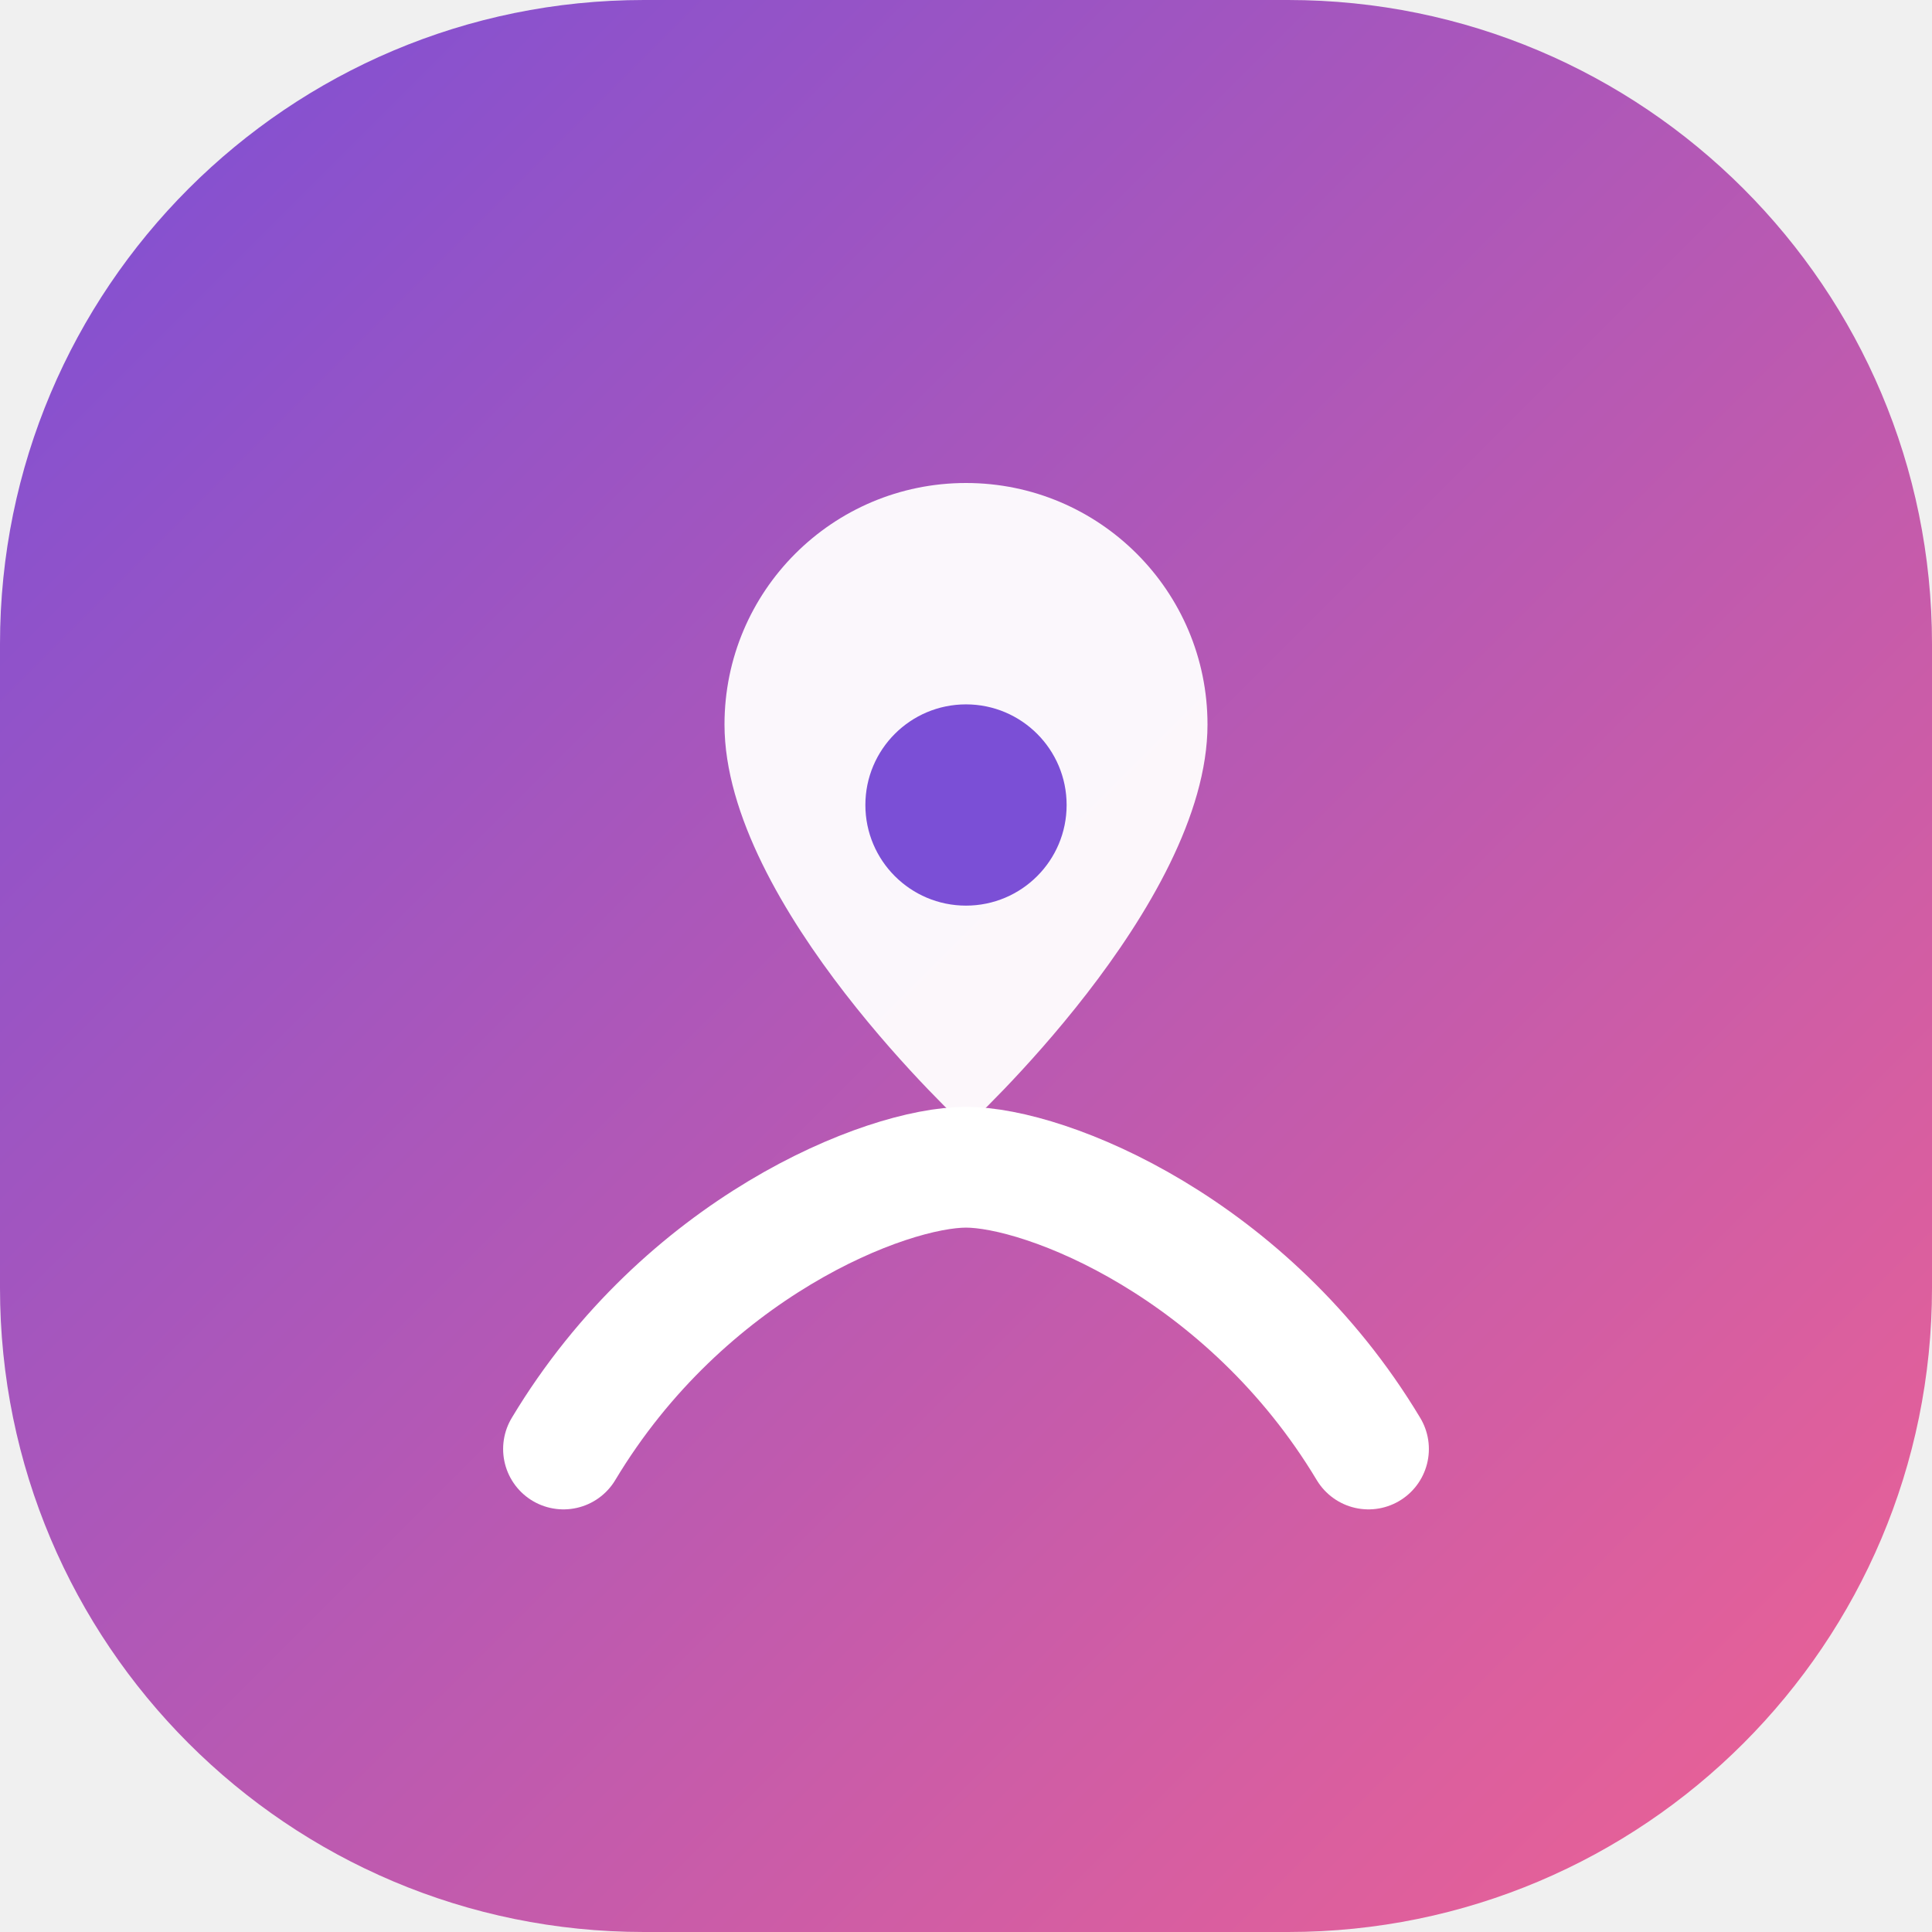
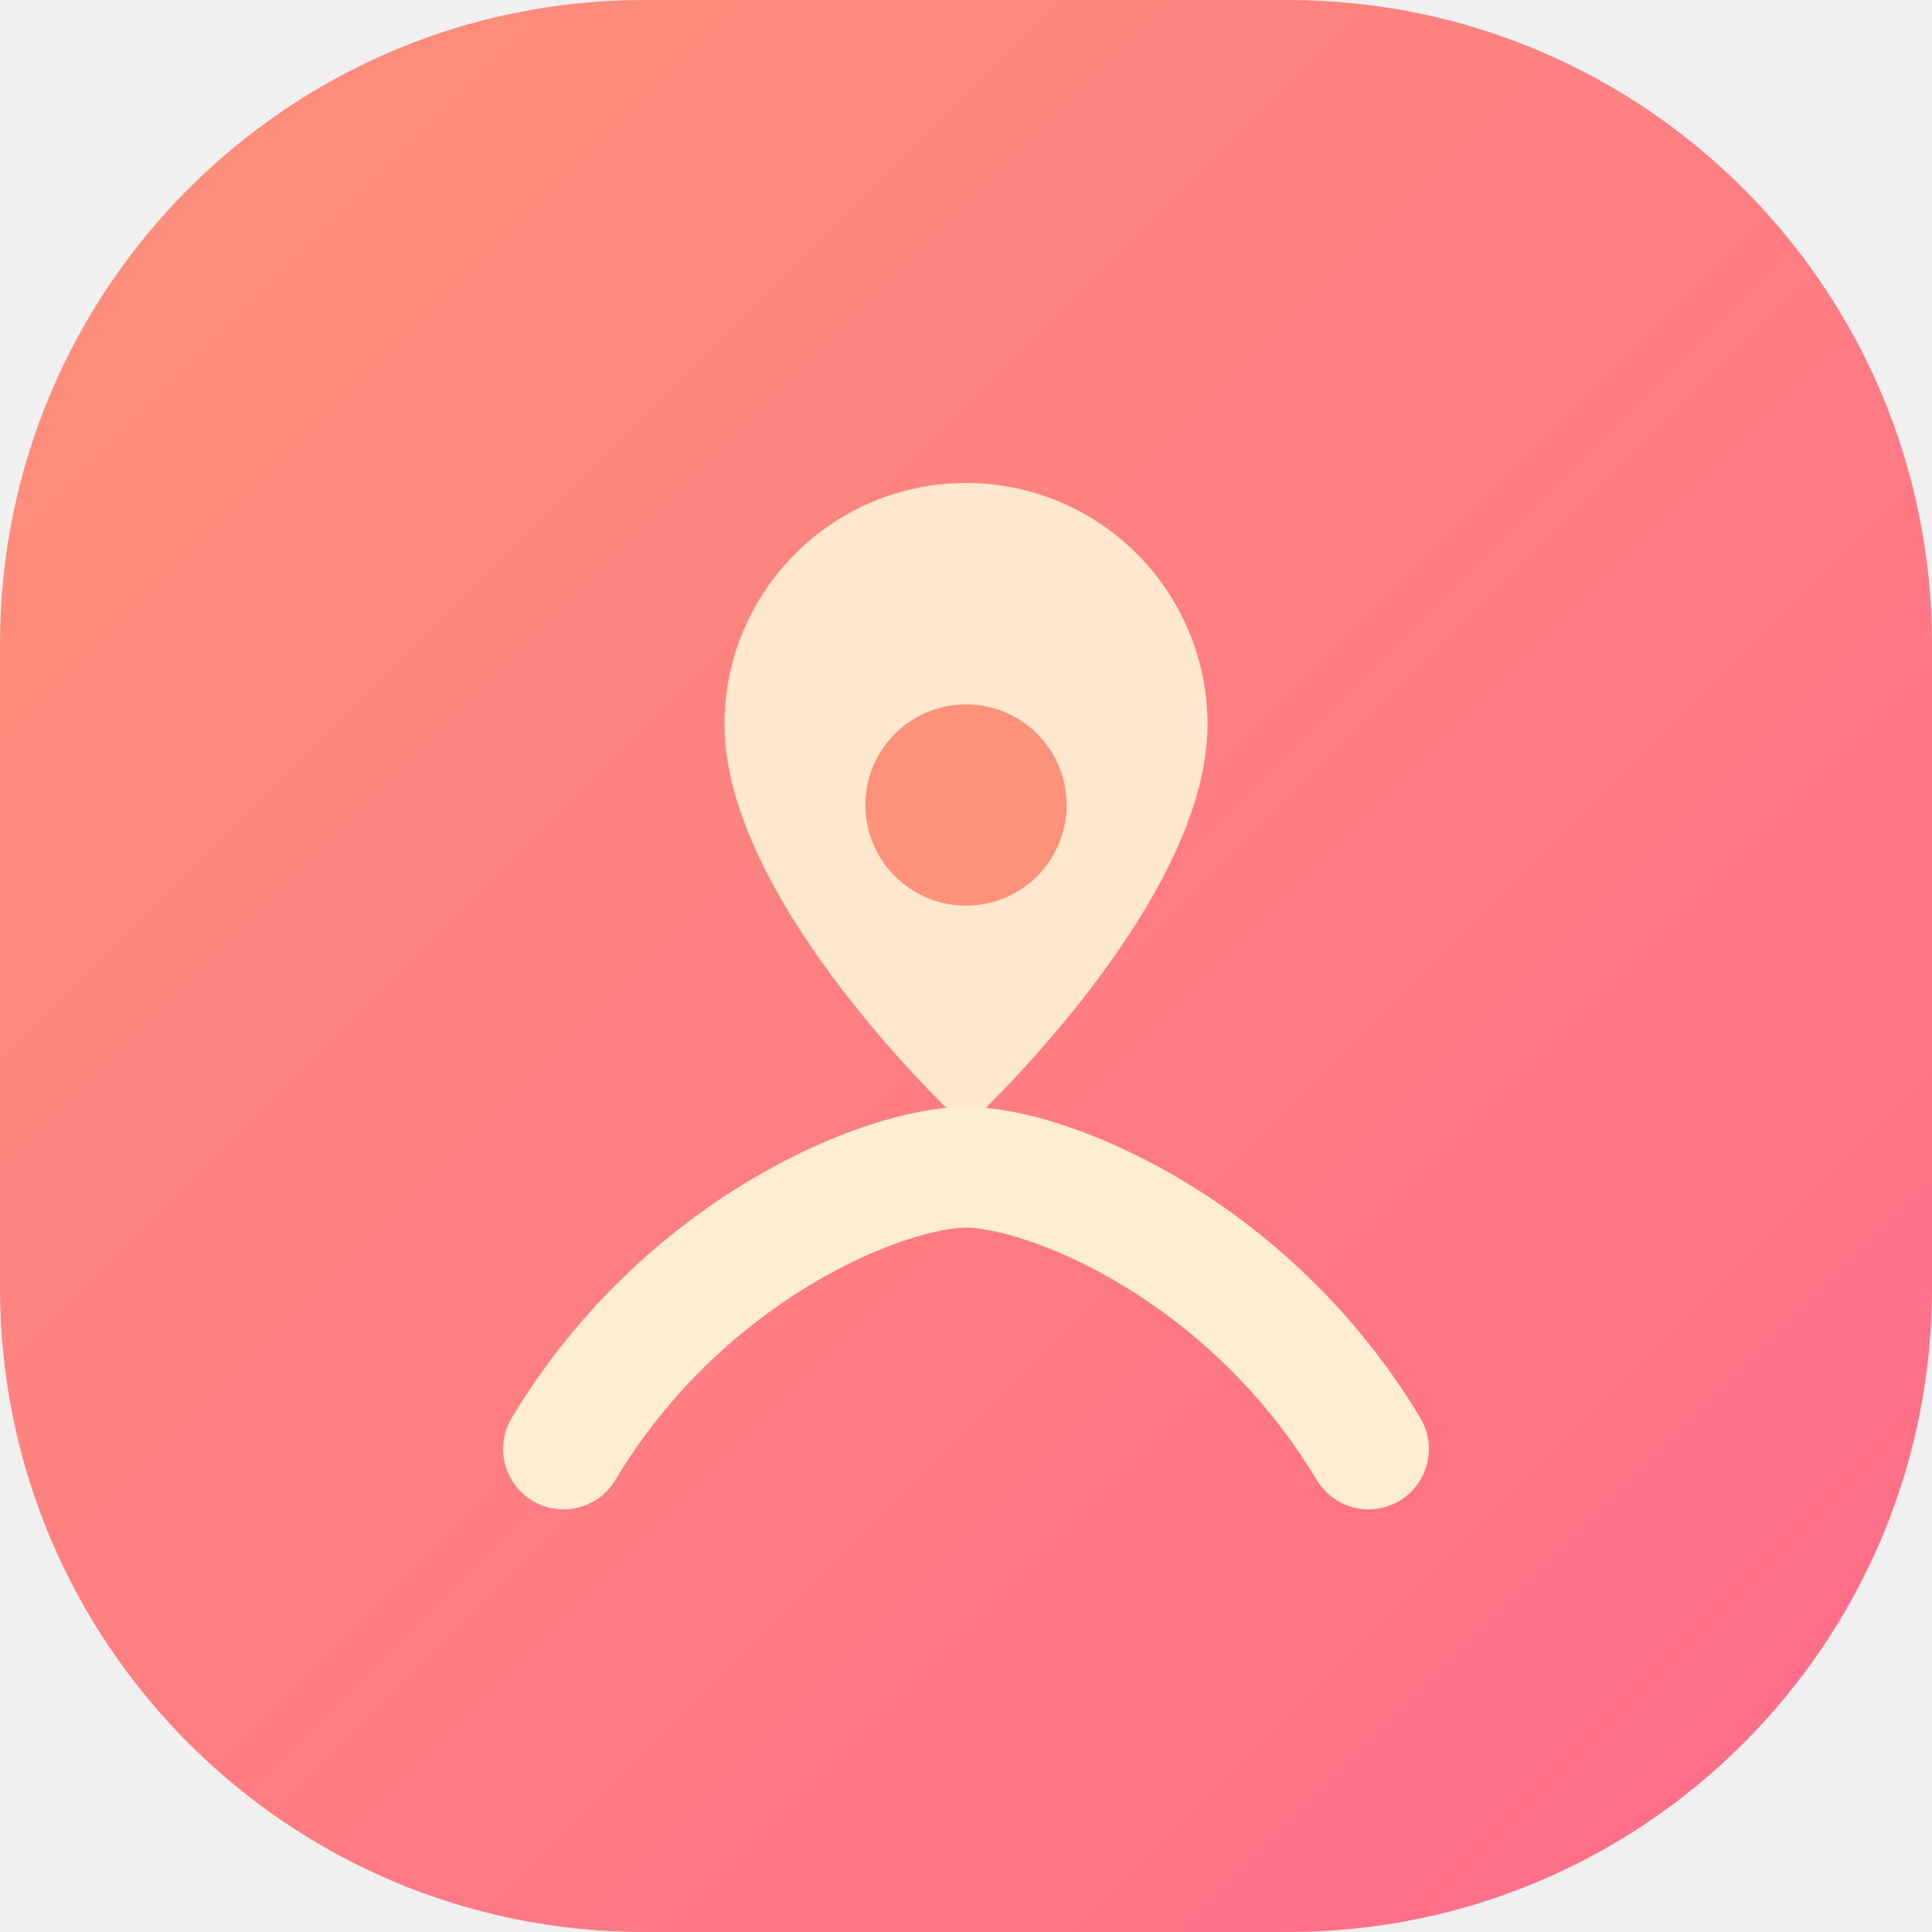
<svg xmlns="http://www.w3.org/2000/svg" viewBox="0 0 48 48" fill="none">
  <defs>
    <linearGradient id="sakhiGrad" x1="0%" y1="0%" x2="100%" y2="100%">
-       <stop offset="0%" stop-color="#7B4FD6" />
-       <stop offset="100%" stop-color="#F06292" />
+       <stop offset="0%" stop-color="#FE9179" />
+       <stop offset="100%" stop-color="#FF6B8B" />
    </linearGradient>
  </defs>
  <rect width="48" height="48" rx="16" fill="url(#sakhiGrad)" />
-   <path d="M24 12C20.686 12 18 14.686 18 18C18 22.5 24 28 24 28C24 28 30 22.5 30 18C30 14.686 27.314 12 24 12Z" fill="white" fill-opacity="0.95" />
-   <path d="M14 36C17 31 22 29 24 29C26 29 31 31 34 36" stroke="white" stroke-width="3" stroke-linecap="round" />
-   <circle cx="24" cy="20" r="2.5" fill="#7B4FD6" />
+   <path d="M24 12C20.686 12 18 14.686 18 18C18 22.5 24 28 24 28C24 28 30 22.5 30 18C30 14.686 27.314 12 24 12Z" fill="#FFEDD1" fill-opacity="0.95" />
+   <path d="M14 36C17 31 22 29 24 29C26 29 31 31 34 36" stroke="#FFEDD1" stroke-width="3" stroke-linecap="round" />
+   <circle cx="24" cy="20" r="2.5" fill="#FE9179" />
</svg>
